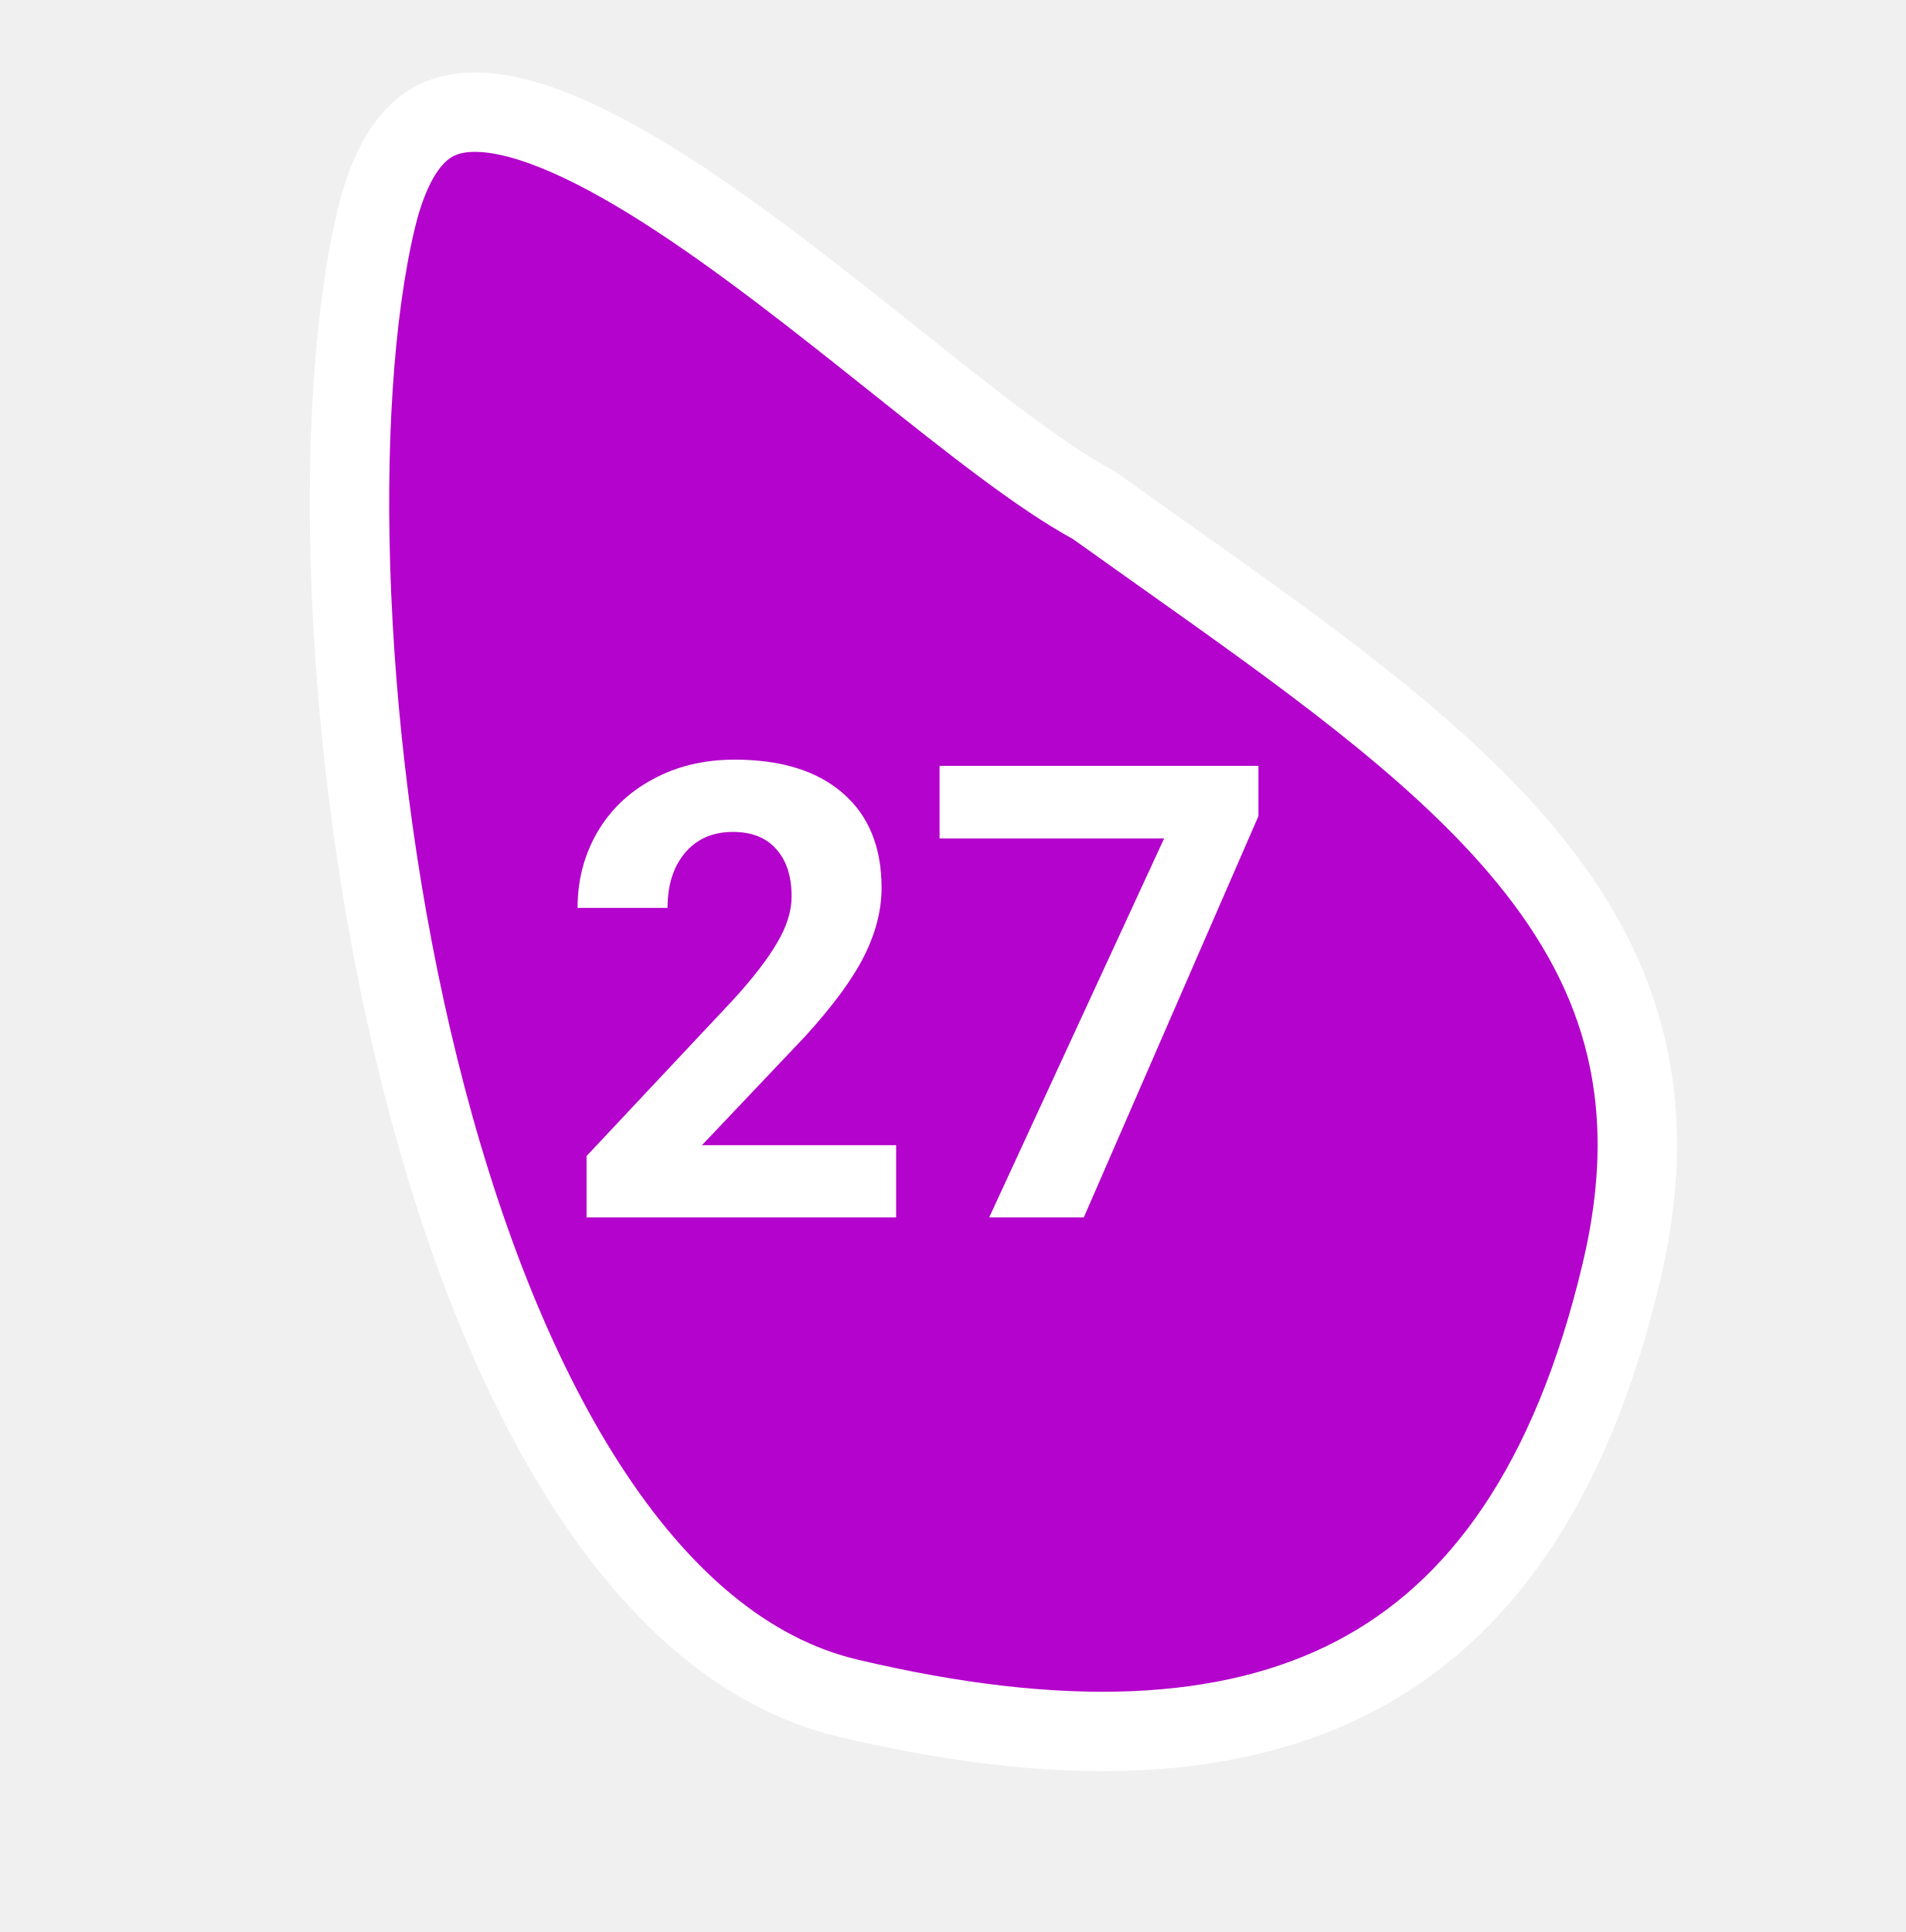
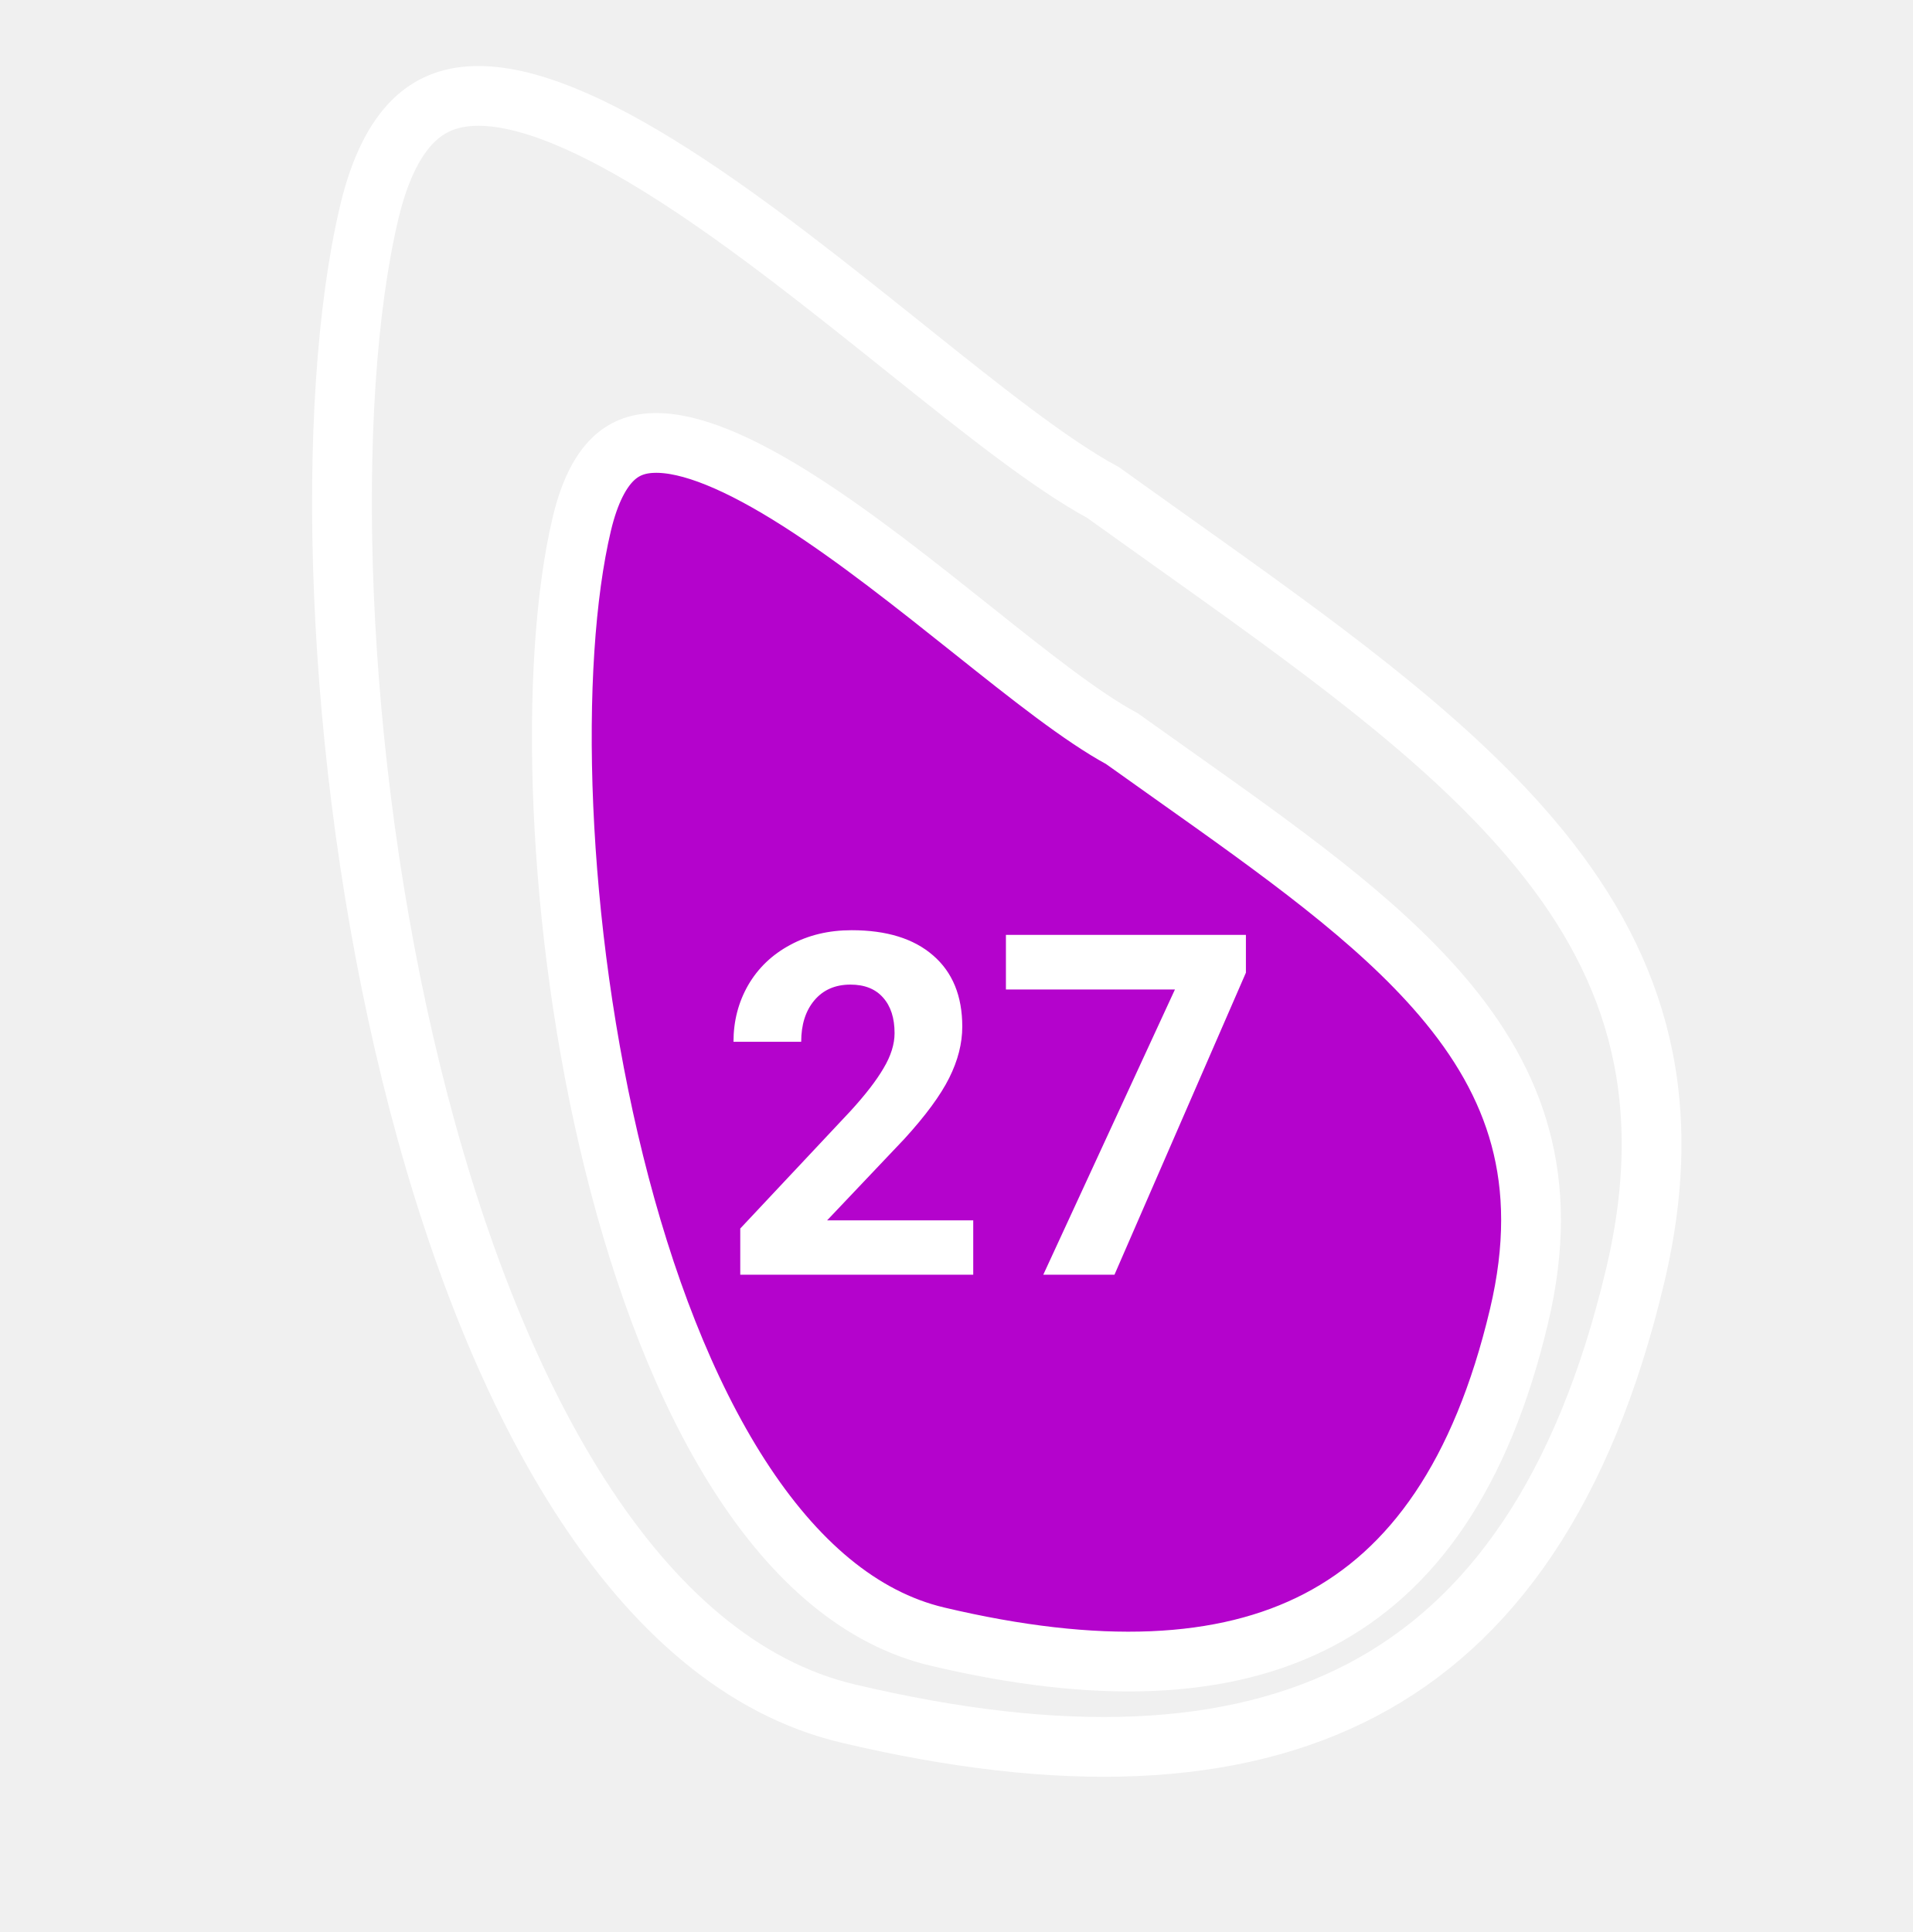
- <svg xmlns="http://www.w3.org/2000/svg" width="72" height="73" viewBox="0 0 72 73" fill="none">
-   <path d="M41.322 19.088C42.175 19.698 43.016 20.293 43.841 20.879C49.281 24.734 54.071 28.13 57.384 32.011C59.27 34.221 60.624 36.534 61.319 39.112C62.014 41.683 62.077 44.605 61.255 48.069C59.36 56.065 55.89 60.885 51.18 63.341C46.419 65.825 40.066 66.067 32.048 64.167C28.204 63.256 24.902 60.399 22.149 56.126C19.401 51.861 17.302 46.331 15.829 40.395C12.873 28.484 12.535 15.357 14.205 8.31C14.602 6.638 15.17 5.645 15.751 5.073C16.302 4.531 16.961 4.268 17.794 4.241C19.622 4.18 22.131 5.252 25.104 7.146C27.974 8.975 30.981 11.371 33.804 13.62L33.901 13.697L33.913 13.707C36.65 15.887 39.297 17.996 41.322 19.088Z" fill="#B403CC" stroke="white" stroke-width="3" />
-   <path d="M33.855 46L22.16 46L22.16 43.68L27.68 37.797C28.438 36.969 28.996 36.246 29.355 35.629C29.723 35.012 29.906 34.426 29.906 33.871C29.906 33.113 29.715 32.52 29.332 32.09C28.949 31.652 28.402 31.434 27.691 31.434C26.926 31.434 26.32 31.699 25.875 32.23C25.438 32.754 25.219 33.445 25.219 34.305L21.82 34.305C21.82 33.266 22.066 32.316 22.559 31.457C23.059 30.598 23.762 29.926 24.668 29.441C25.574 28.949 26.602 28.703 27.75 28.703C29.508 28.703 30.871 29.125 31.84 29.969C32.816 30.812 33.305 32.004 33.305 33.543C33.305 34.387 33.086 35.246 32.648 36.121C32.211 36.996 31.461 38.016 30.398 39.18L26.52 43.27L33.855 43.27L33.855 46ZM47.543 30.836L40.945 46L37.371 46L43.98 31.68L35.496 31.68L35.496 28.938L47.543 28.938L47.543 30.836Z" fill="white" />
+ <svg xmlns="http://www.w3.org/2000/svg" width="96" height="97" viewBox="0 0 96 97" fill="none">
+   <path d="M55.372 24.727C56.511 25.546 57.636 26.346 58.742 27.134C65.973 32.281 72.404 36.859 76.852 42.101C79.395 45.097 81.237 48.257 82.183 51.797C83.127 55.331 83.202 59.33 82.085 64.043C79.524 74.845 74.827 81.459 68.38 84.846C61.884 88.259 53.285 88.572 42.56 86.029C37.274 84.776 32.788 80.844 29.092 75.068C25.401 69.299 22.598 61.842 20.639 53.864C16.711 37.871 16.272 20.209 18.534 10.667C19.078 8.37 19.871 6.939 20.737 6.081C21.573 5.255 22.575 4.861 23.792 4.819C26.389 4.729 29.841 6.239 33.8 8.772C37.64 11.229 41.658 14.446 45.405 17.445L45.545 17.557C49.221 20.5 52.72 23.299 55.372 24.727Z" stroke="white" stroke-width="3" />
+   <path d="M56.322 37.088C57.175 37.697 58.016 38.293 58.841 38.879C64.281 42.734 69.071 46.13 72.384 50.011C74.27 52.221 75.624 54.534 76.32 57.112C77.014 59.683 77.077 62.605 76.255 66.069C74.36 74.065 70.89 78.885 66.18 81.341C61.419 83.825 55.066 84.067 47.048 82.167C43.205 81.256 39.902 78.399 37.149 74.126C34.401 69.861 32.302 64.331 30.829 58.395C27.873 46.484 27.535 33.357 29.205 26.311C29.602 24.638 30.17 23.645 30.751 23.073C31.302 22.531 31.961 22.268 32.794 22.241C34.621 22.18 37.132 23.252 40.104 25.146C42.973 26.975 45.981 29.371 48.804 31.62L48.901 31.697L48.913 31.707C51.65 33.888 54.297 35.996 56.322 37.088Z" fill="#B403CC" stroke="white" stroke-width="3" />
+   <path d="M48.855 64L37.16 64L37.16 61.68L42.68 55.797C43.438 54.969 43.996 54.246 44.355 53.629C44.723 53.012 44.906 52.426 44.906 51.871C44.906 51.113 44.715 50.52 44.332 50.09C43.949 49.652 43.402 49.434 42.691 49.434C41.926 49.434 41.32 49.699 40.875 50.23C40.438 50.754 40.219 51.445 40.219 52.305L36.82 52.305C36.82 51.266 37.066 50.316 37.559 49.457C38.059 48.598 38.762 47.926 39.668 47.441C40.574 46.949 41.602 46.703 42.75 46.703C44.508 46.703 45.871 47.125 46.84 47.969C47.816 48.812 48.305 50.004 48.305 51.543C48.305 52.387 48.086 53.246 47.648 54.121C47.211 54.996 46.461 56.016 45.398 57.18L41.52 61.27L48.855 61.27L48.855 64ZM62.543 48.836L55.945 64L52.371 64L58.98 49.68L50.496 49.68L50.496 46.938L62.543 46.938L62.543 48.836Z" fill="white" />
</svg>
